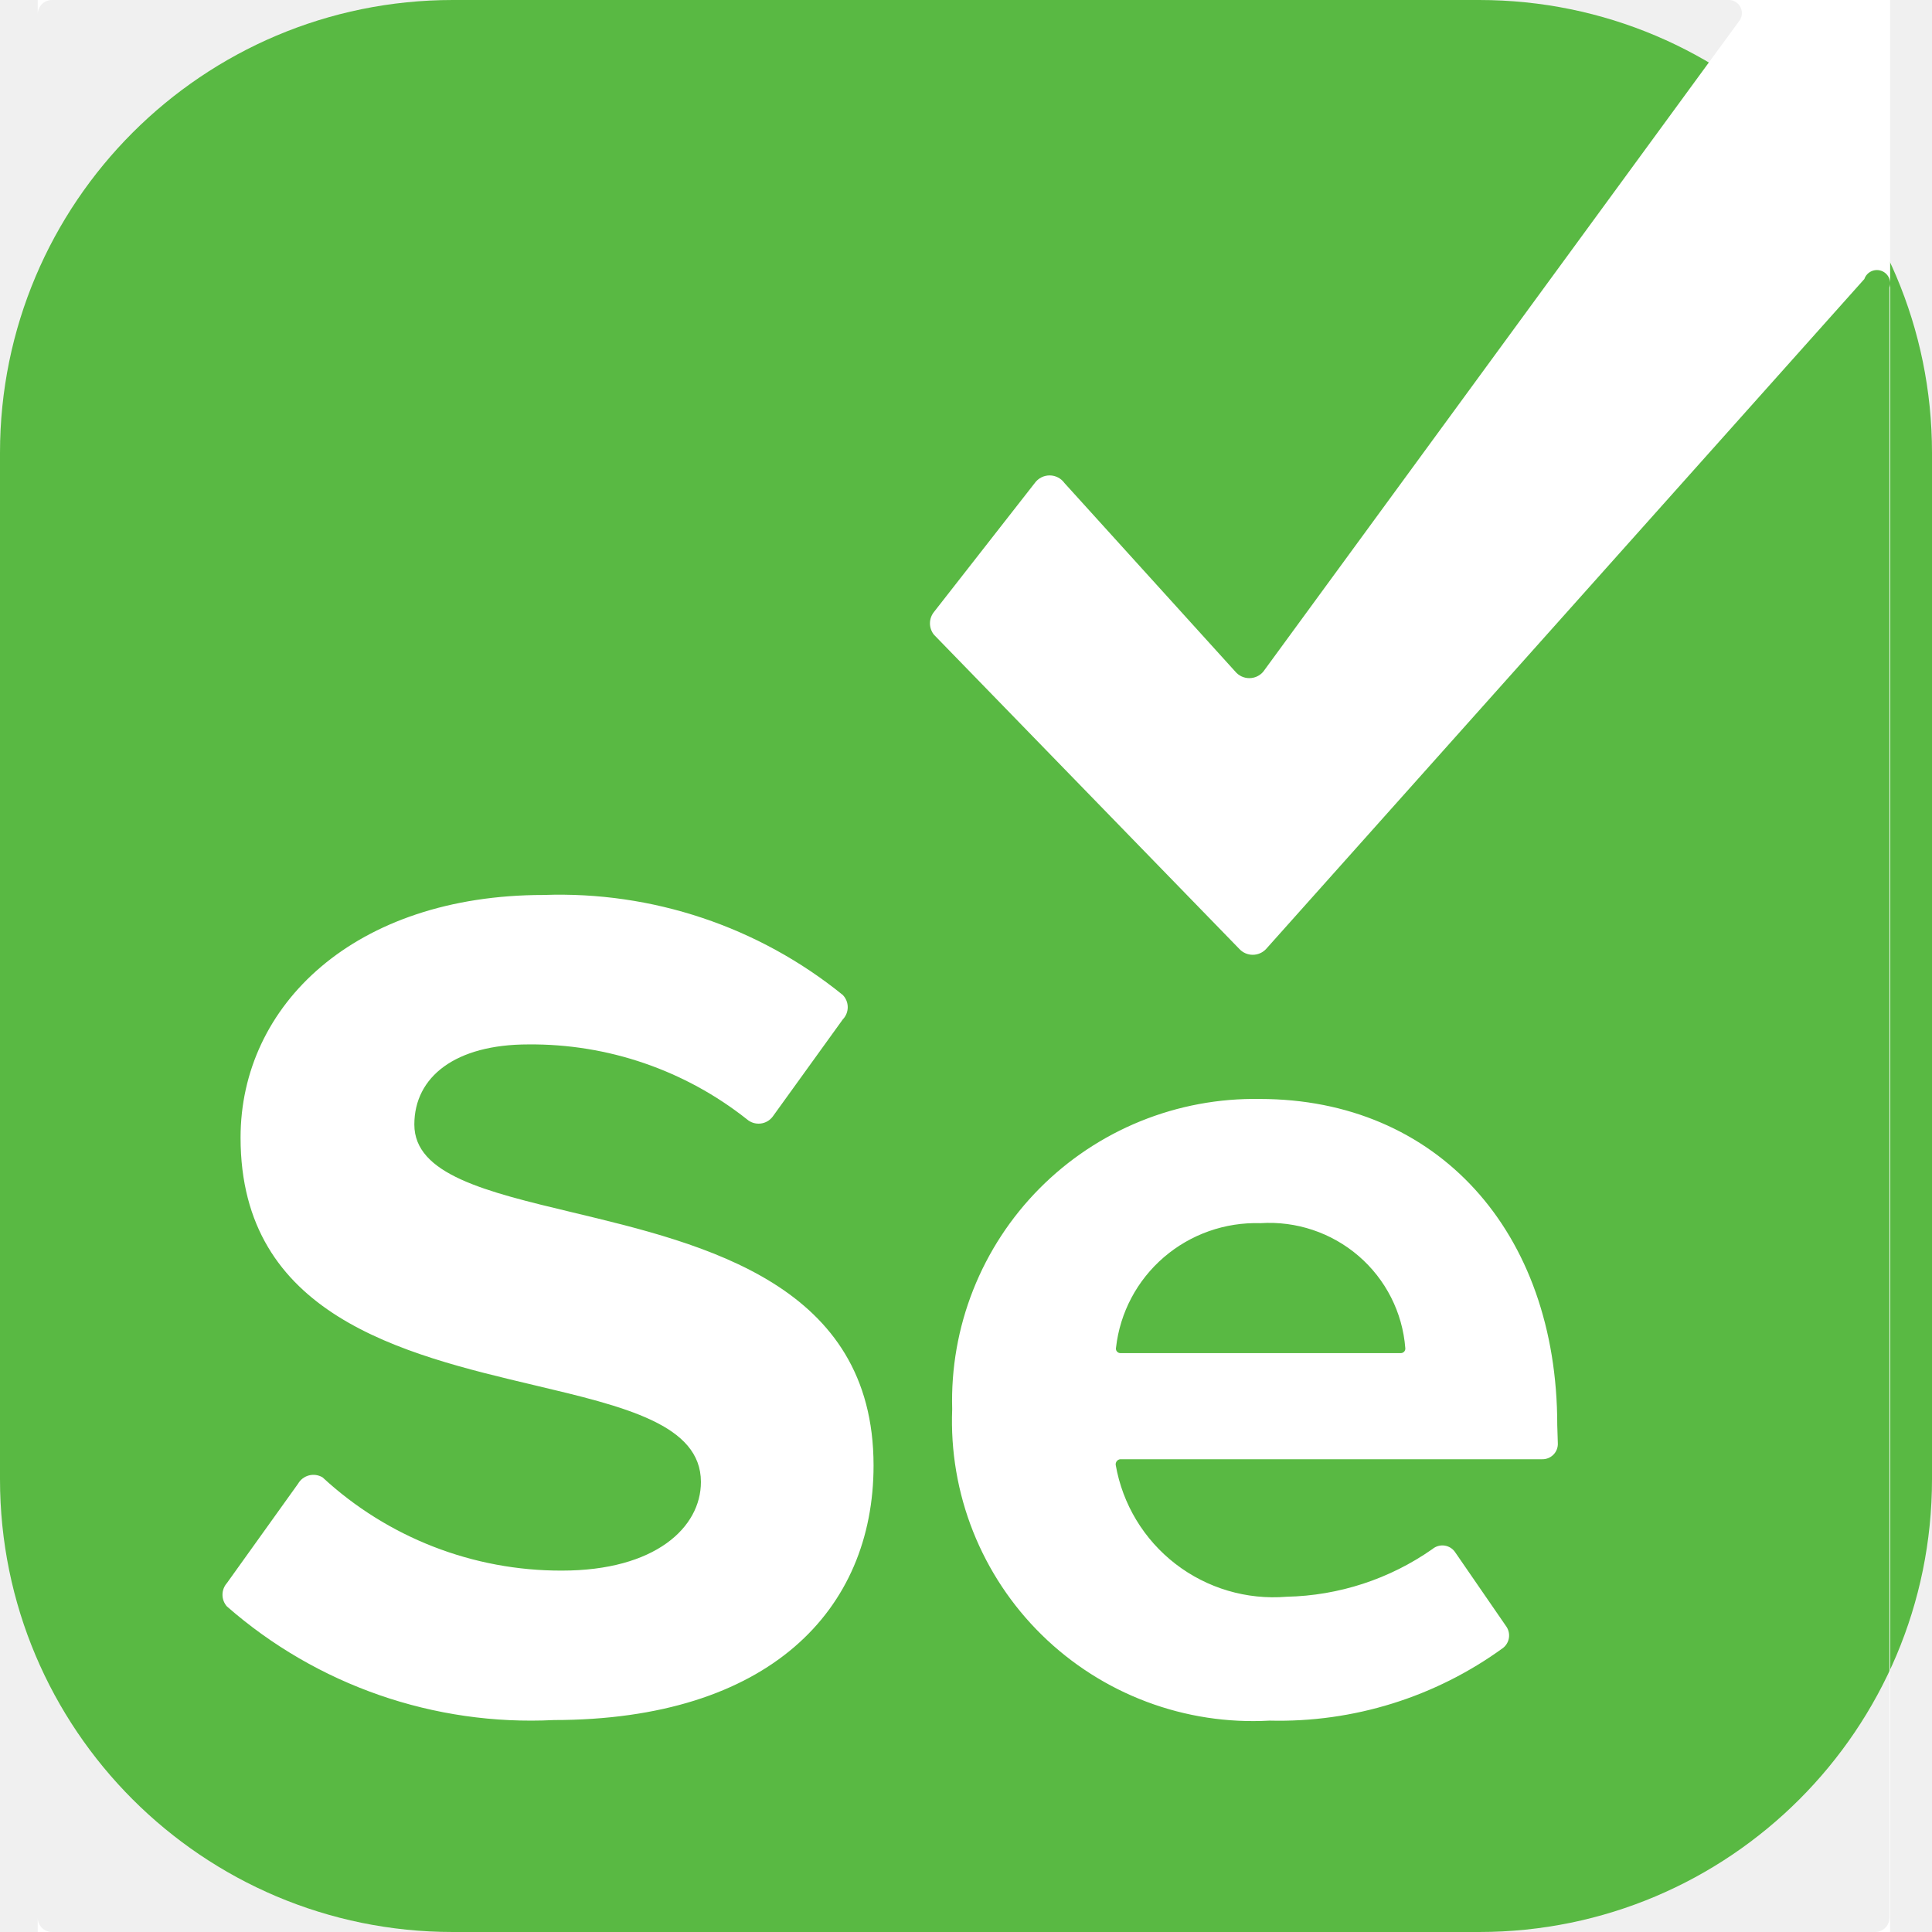
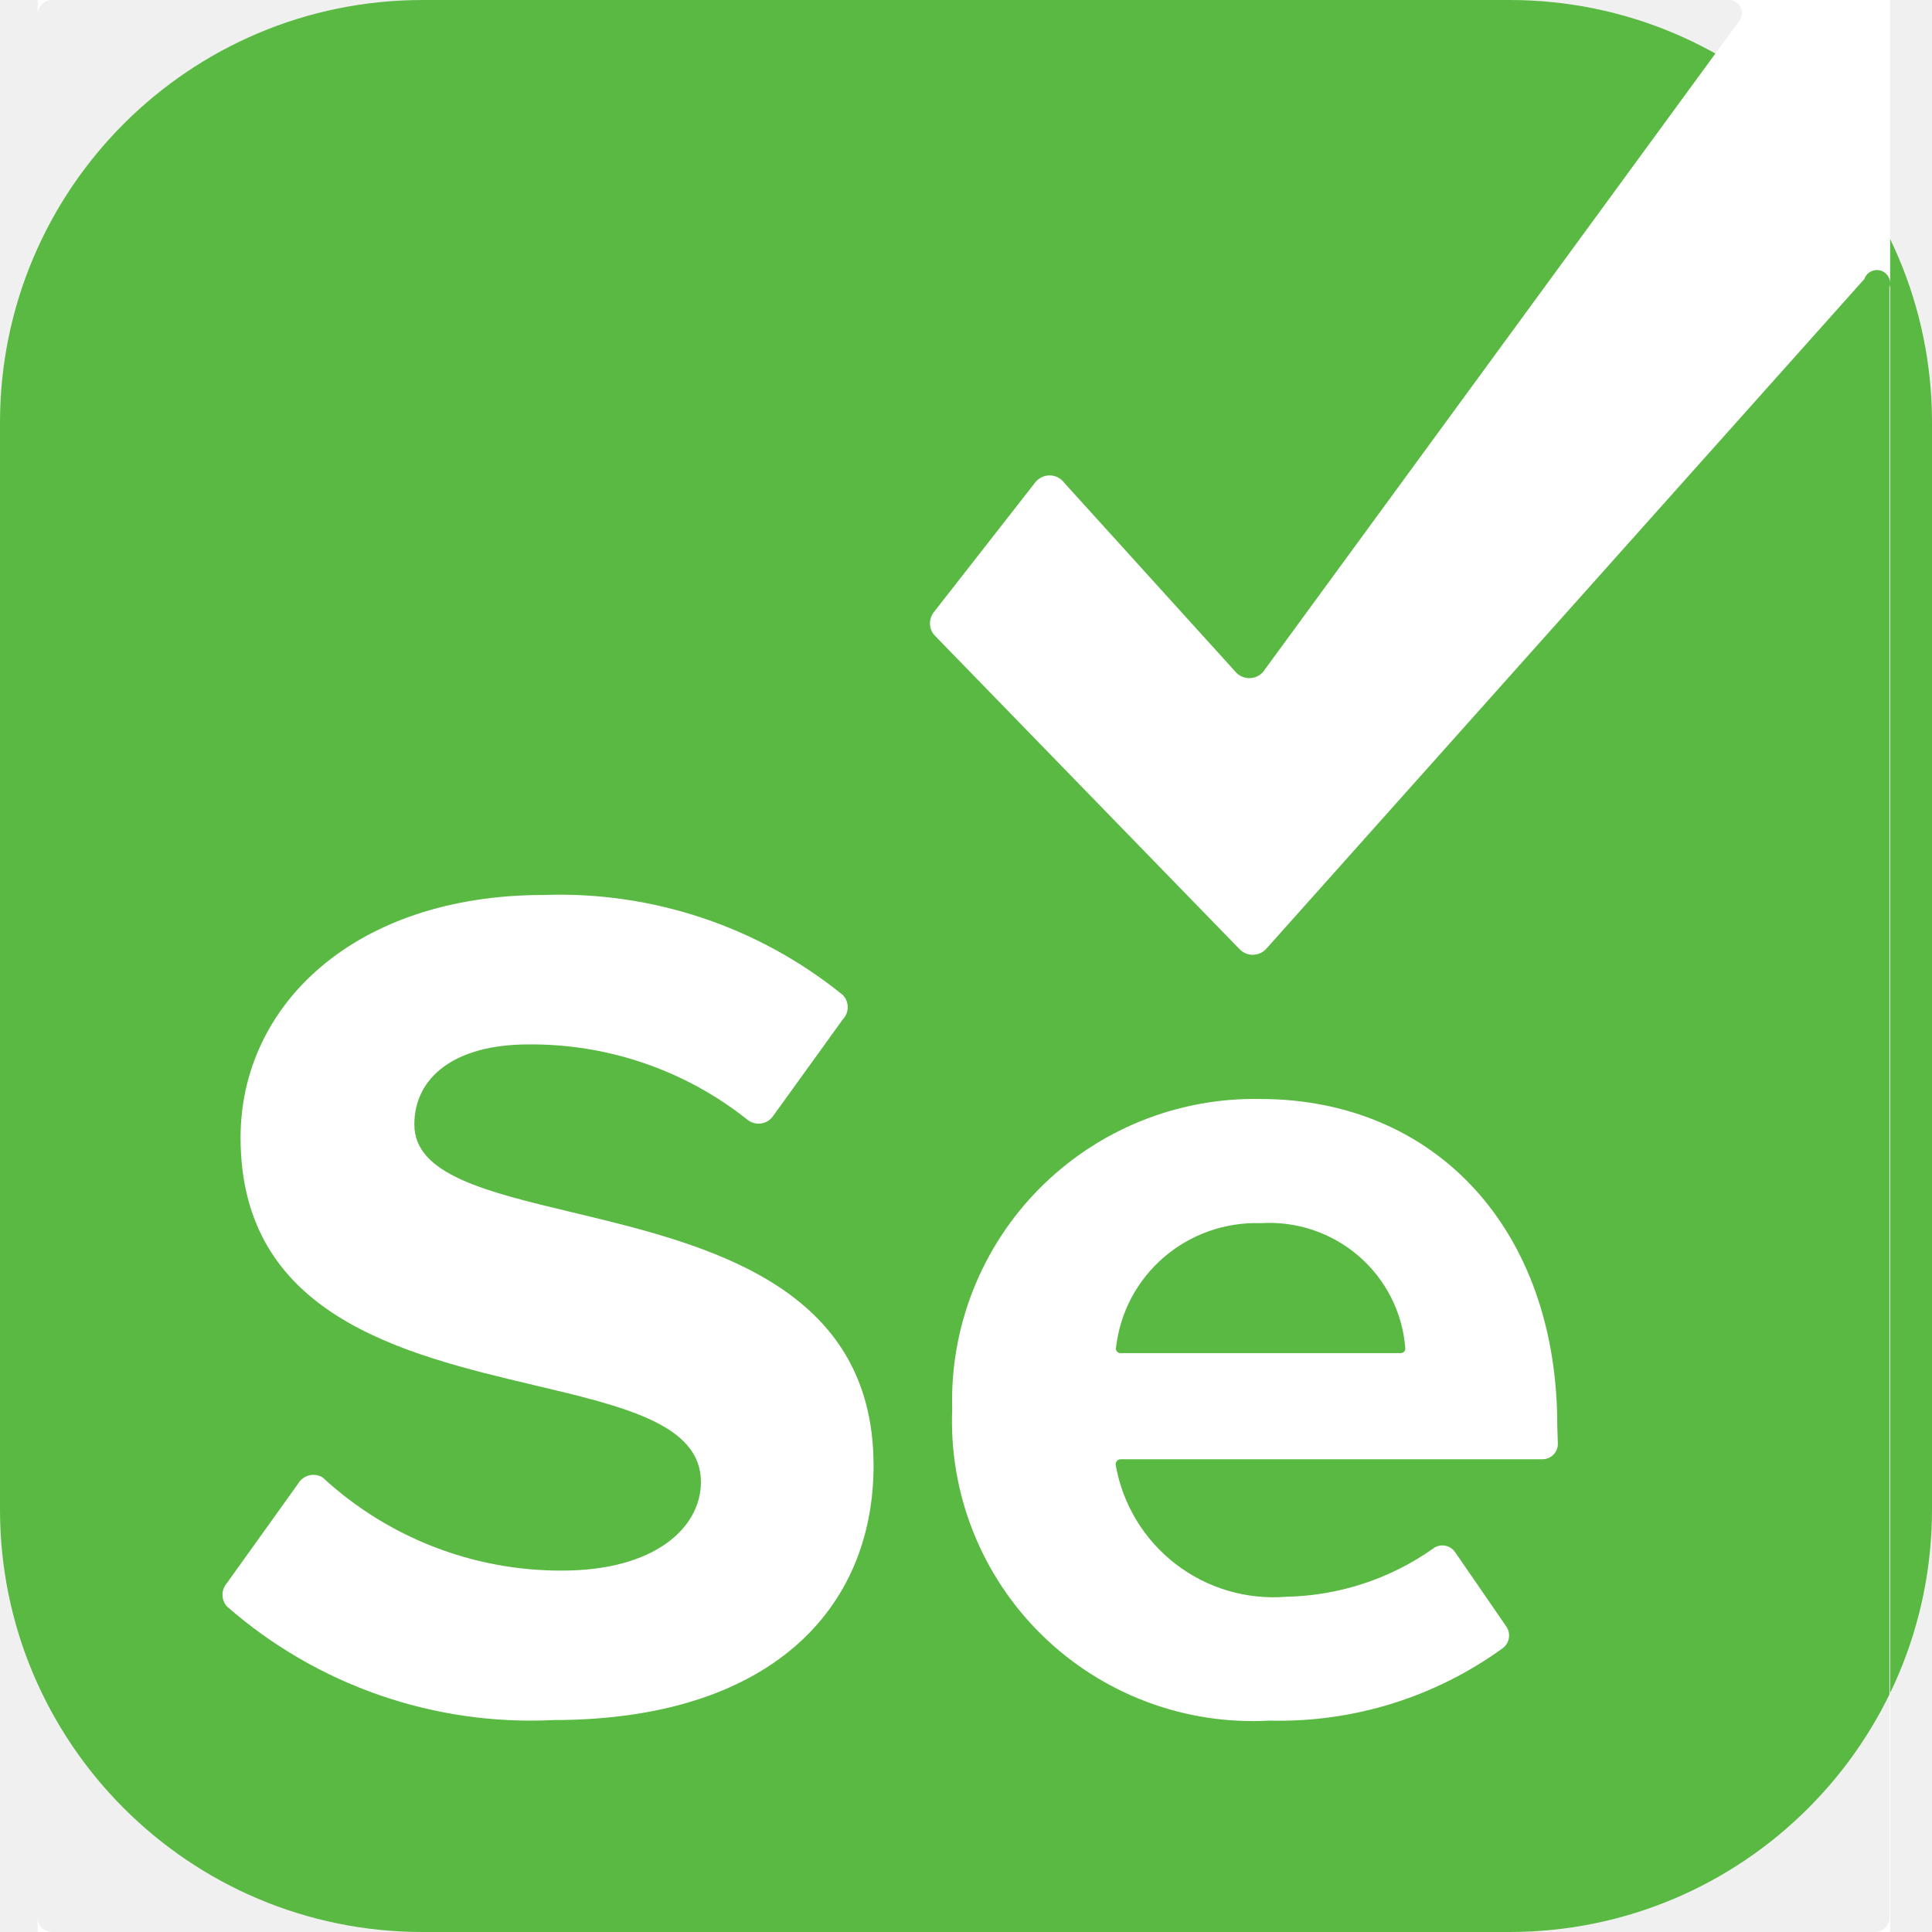
<svg xmlns="http://www.w3.org/2000/svg" width="256" height="256" viewBox="0 0 256 256" fill="none">
-   <g clip-path="url(#clip0_30_510)">
-     <path d="M196 0H60C26.863 0 0 26.863 0 60V196C0 229.137 26.863 256 60 256H196C229.137 256 256 229.137 256 196V60C256 26.863 229.137 0 196 0Z" fill="#59B943" />
+   <g clip-path="url(#clip0_196_218)">
+     <rect width="256" height="256" rx="56" fill="#59B943" />
    <path fill-rule="evenodd" clip-rule="evenodd" d="M229.145 0H250.453V256H248.472C248.973 256 249.452 255.802 249.807 255.449C250.161 255.096 250.359 254.616 250.359 254.118V38.099C250.51 37.66 250.478 37.179 250.273 36.762C250.068 36.346 249.705 36.027 249.264 35.878C248.824 35.728 248.342 35.759 247.925 35.964C247.507 36.168 247.188 36.53 247.038 36.969L167.768 125.741C167.542 125.986 167.267 126.18 166.962 126.313C166.657 126.447 166.327 126.515 165.993 126.515C165.661 126.515 165.331 126.447 165.025 126.313C164.72 126.18 164.446 125.986 164.22 125.741L123.754 84.104C123.411 83.676 123.224 83.145 123.224 82.598C123.224 82.05 123.411 81.519 123.754 81.092L137.116 64C137.34 63.689 137.635 63.436 137.976 63.261C138.318 63.086 138.696 62.995 139.08 62.995C139.463 62.995 139.841 63.086 140.182 63.261C140.524 63.436 140.819 63.689 141.042 64L163.691 88.998C163.918 89.267 164.2 89.483 164.521 89.632C164.84 89.78 165.188 89.857 165.541 89.857C165.893 89.857 166.242 89.78 166.561 89.632C166.88 89.483 167.163 89.267 167.39 88.998L230.504 2.711C230.68 2.456 230.783 2.158 230.805 1.85C230.827 1.541 230.764 1.232 230.626 0.956C230.487 0.679 230.276 0.445 230.016 0.276C229.756 0.108 229.455 0.013 229.145 0ZM6.887 0H5V1.882C5 1.383 5.199 0.904 5.553 0.551C5.907 0.198 6.387 0 6.887 0ZM5 254.118V256H6.887C6.387 256 5.907 255.802 5.553 255.449C5.199 255.096 5 254.616 5 254.118ZM167.007 162.076C162.32 161.934 157.751 163.549 154.208 166.602C150.664 169.654 148.406 173.919 147.881 178.55C147.858 178.64 147.856 178.734 147.875 178.824C147.894 178.915 147.934 179 147.993 179.072C148.051 179.144 148.125 179.202 148.21 179.241C148.295 179.28 148.388 179.299 148.481 179.296H185.608C185.694 179.296 185.779 179.279 185.857 179.244C185.935 179.21 186.005 179.159 186.062 179.095C186.119 179.032 186.162 178.957 186.187 178.876C186.212 178.794 186.219 178.709 186.209 178.625C185.843 173.91 183.623 169.529 180.028 166.43C176.434 163.332 171.755 161.767 167.007 162.076ZM30.064 212.857C41.993 223.31 57.539 228.713 73.399 227.916H73.323C101.936 227.916 115.751 213.308 115.751 194.183C115.751 170.197 93.431 164.853 75.827 160.639C64.365 157.894 54.902 155.629 54.902 149.007C54.902 142.682 60.338 138.391 70.001 138.391C80.521 138.293 90.756 141.801 98.992 148.329C99.235 148.538 99.519 148.693 99.825 148.787C100.131 148.881 100.453 148.911 100.772 148.876C101.09 148.84 101.398 148.741 101.677 148.582C101.955 148.423 102.197 148.209 102.388 147.953L111.674 135.078C112.094 134.643 112.329 134.062 112.329 133.458C112.329 132.855 112.094 132.275 111.674 131.84C100.505 122.786 86.424 118.078 72.04 118.588C46.975 118.588 31.876 133.196 31.876 150.739C31.876 174.327 53.352 179.414 70.819 183.55C82.789 186.385 92.876 188.774 92.876 196.367C92.876 202.391 86.837 208.113 74.456 208.113C62.7 208.149 51.368 203.736 42.748 195.764C42.481 195.602 42.184 195.496 41.876 195.449C41.567 195.403 41.252 195.419 40.949 195.497C40.647 195.573 40.363 195.711 40.114 195.898C39.865 196.087 39.657 196.323 39.501 196.593L30.064 209.769C29.688 210.196 29.48 210.745 29.48 211.313C29.48 211.882 29.688 212.43 30.064 212.857ZM206.282 192.066C206.385 191.805 206.432 191.526 206.421 191.247L206.345 188.838C206.345 163.162 190.416 145.619 166.937 145.619C161.52 145.525 156.139 146.528 151.119 148.566C146.101 150.605 141.55 153.637 137.739 157.479C133.928 161.322 130.939 165.896 128.95 170.923C126.961 175.95 126.016 181.328 126.17 186.729C125.951 192.265 126.894 197.783 128.939 202.934C130.984 208.084 134.085 212.751 138.044 216.636C142.003 220.521 146.733 223.538 151.93 225.493C157.126 227.449 162.675 228.299 168.221 227.991C179.322 228.27 190.204 224.881 199.174 218.353C199.581 218.027 199.852 217.562 199.937 217.047C200.02 216.532 199.91 216.006 199.626 215.567L192.832 205.703C192.675 205.462 192.468 205.256 192.225 205.1C191.983 204.945 191.709 204.842 191.425 204.799C191.139 204.757 190.847 204.775 190.569 204.853C190.291 204.93 190.033 205.067 189.812 205.252C184.143 209.229 177.415 211.43 170.485 211.577C165.205 212.011 159.952 210.46 155.761 207.228C151.569 203.995 148.743 199.315 147.837 194.108C147.826 194.019 147.834 193.929 147.859 193.843C147.883 193.757 147.925 193.676 147.981 193.606C148.037 193.536 148.107 193.478 148.186 193.434C148.265 193.391 148.351 193.364 148.441 193.356H204.307C204.588 193.366 204.867 193.318 205.129 193.217C205.39 193.114 205.627 192.959 205.826 192.761C206.024 192.564 206.18 192.327 206.282 192.066Z" fill="white" />
  </g>
  <defs>
-     <clipPath id="clip0_30_510">
+     <clipPath id="clip0_196_218">
      <rect width="256" height="256" fill="white" />
    </clipPath>
  </defs>
</svg>
